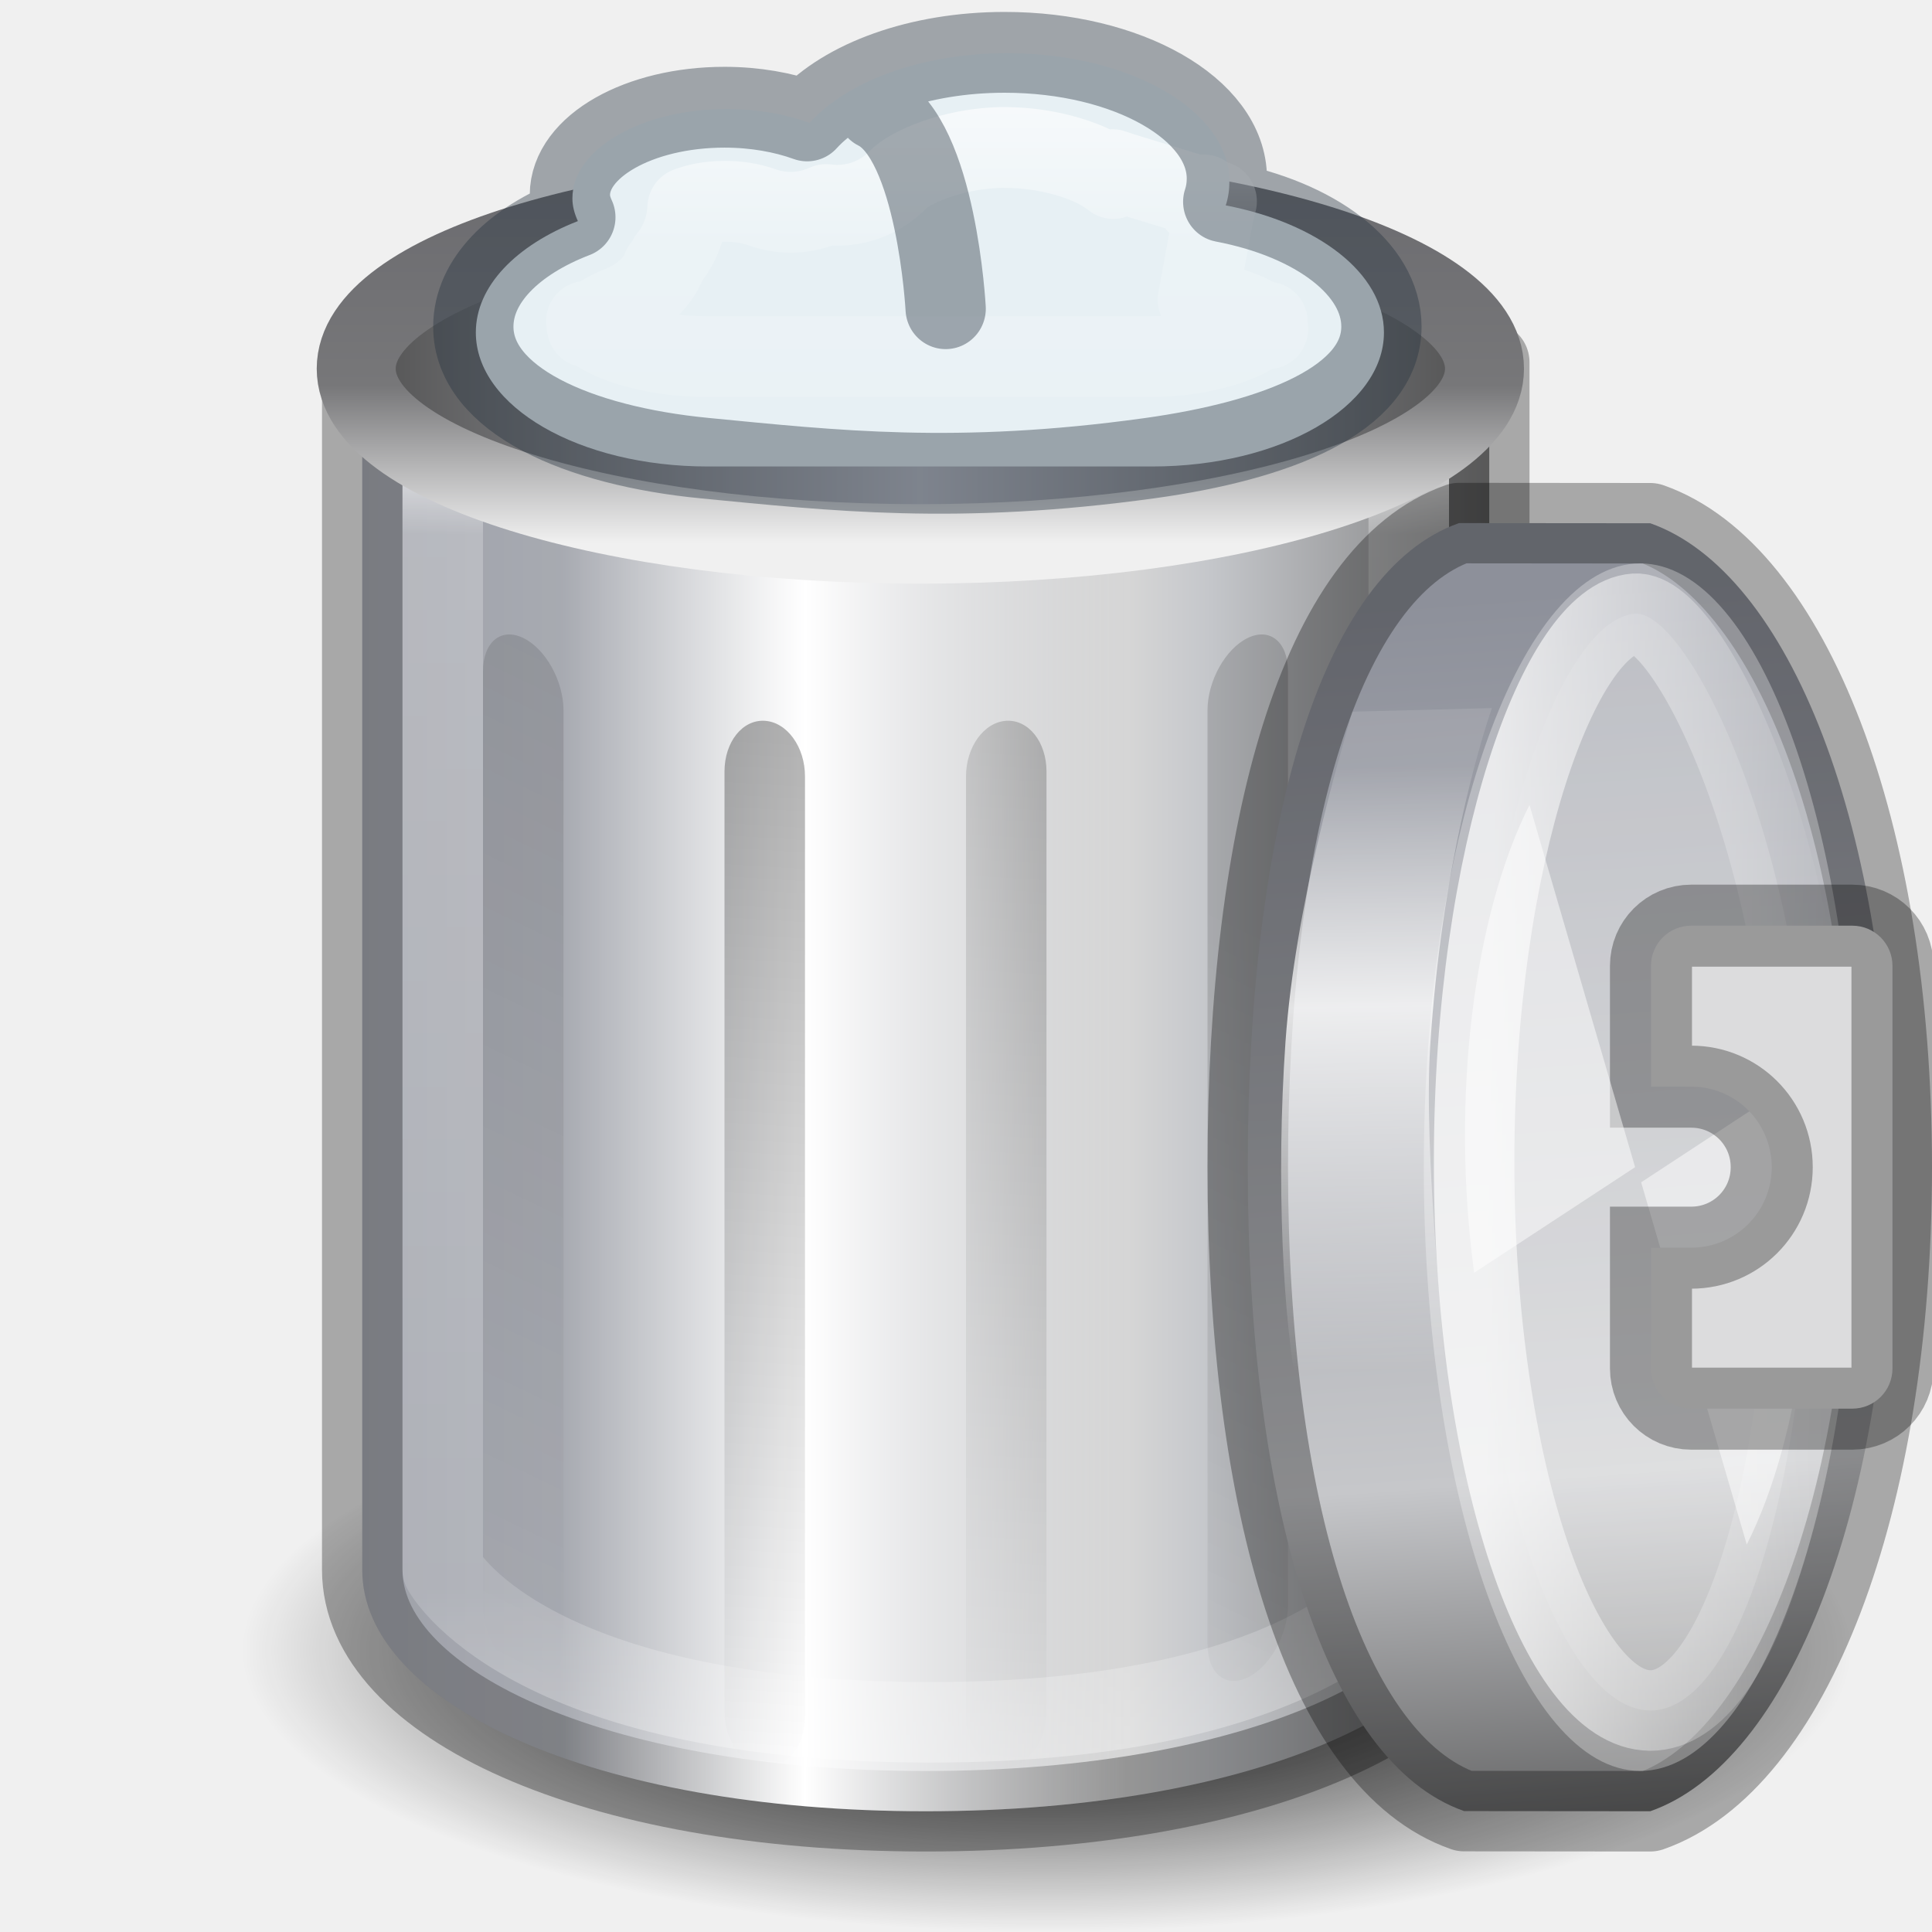
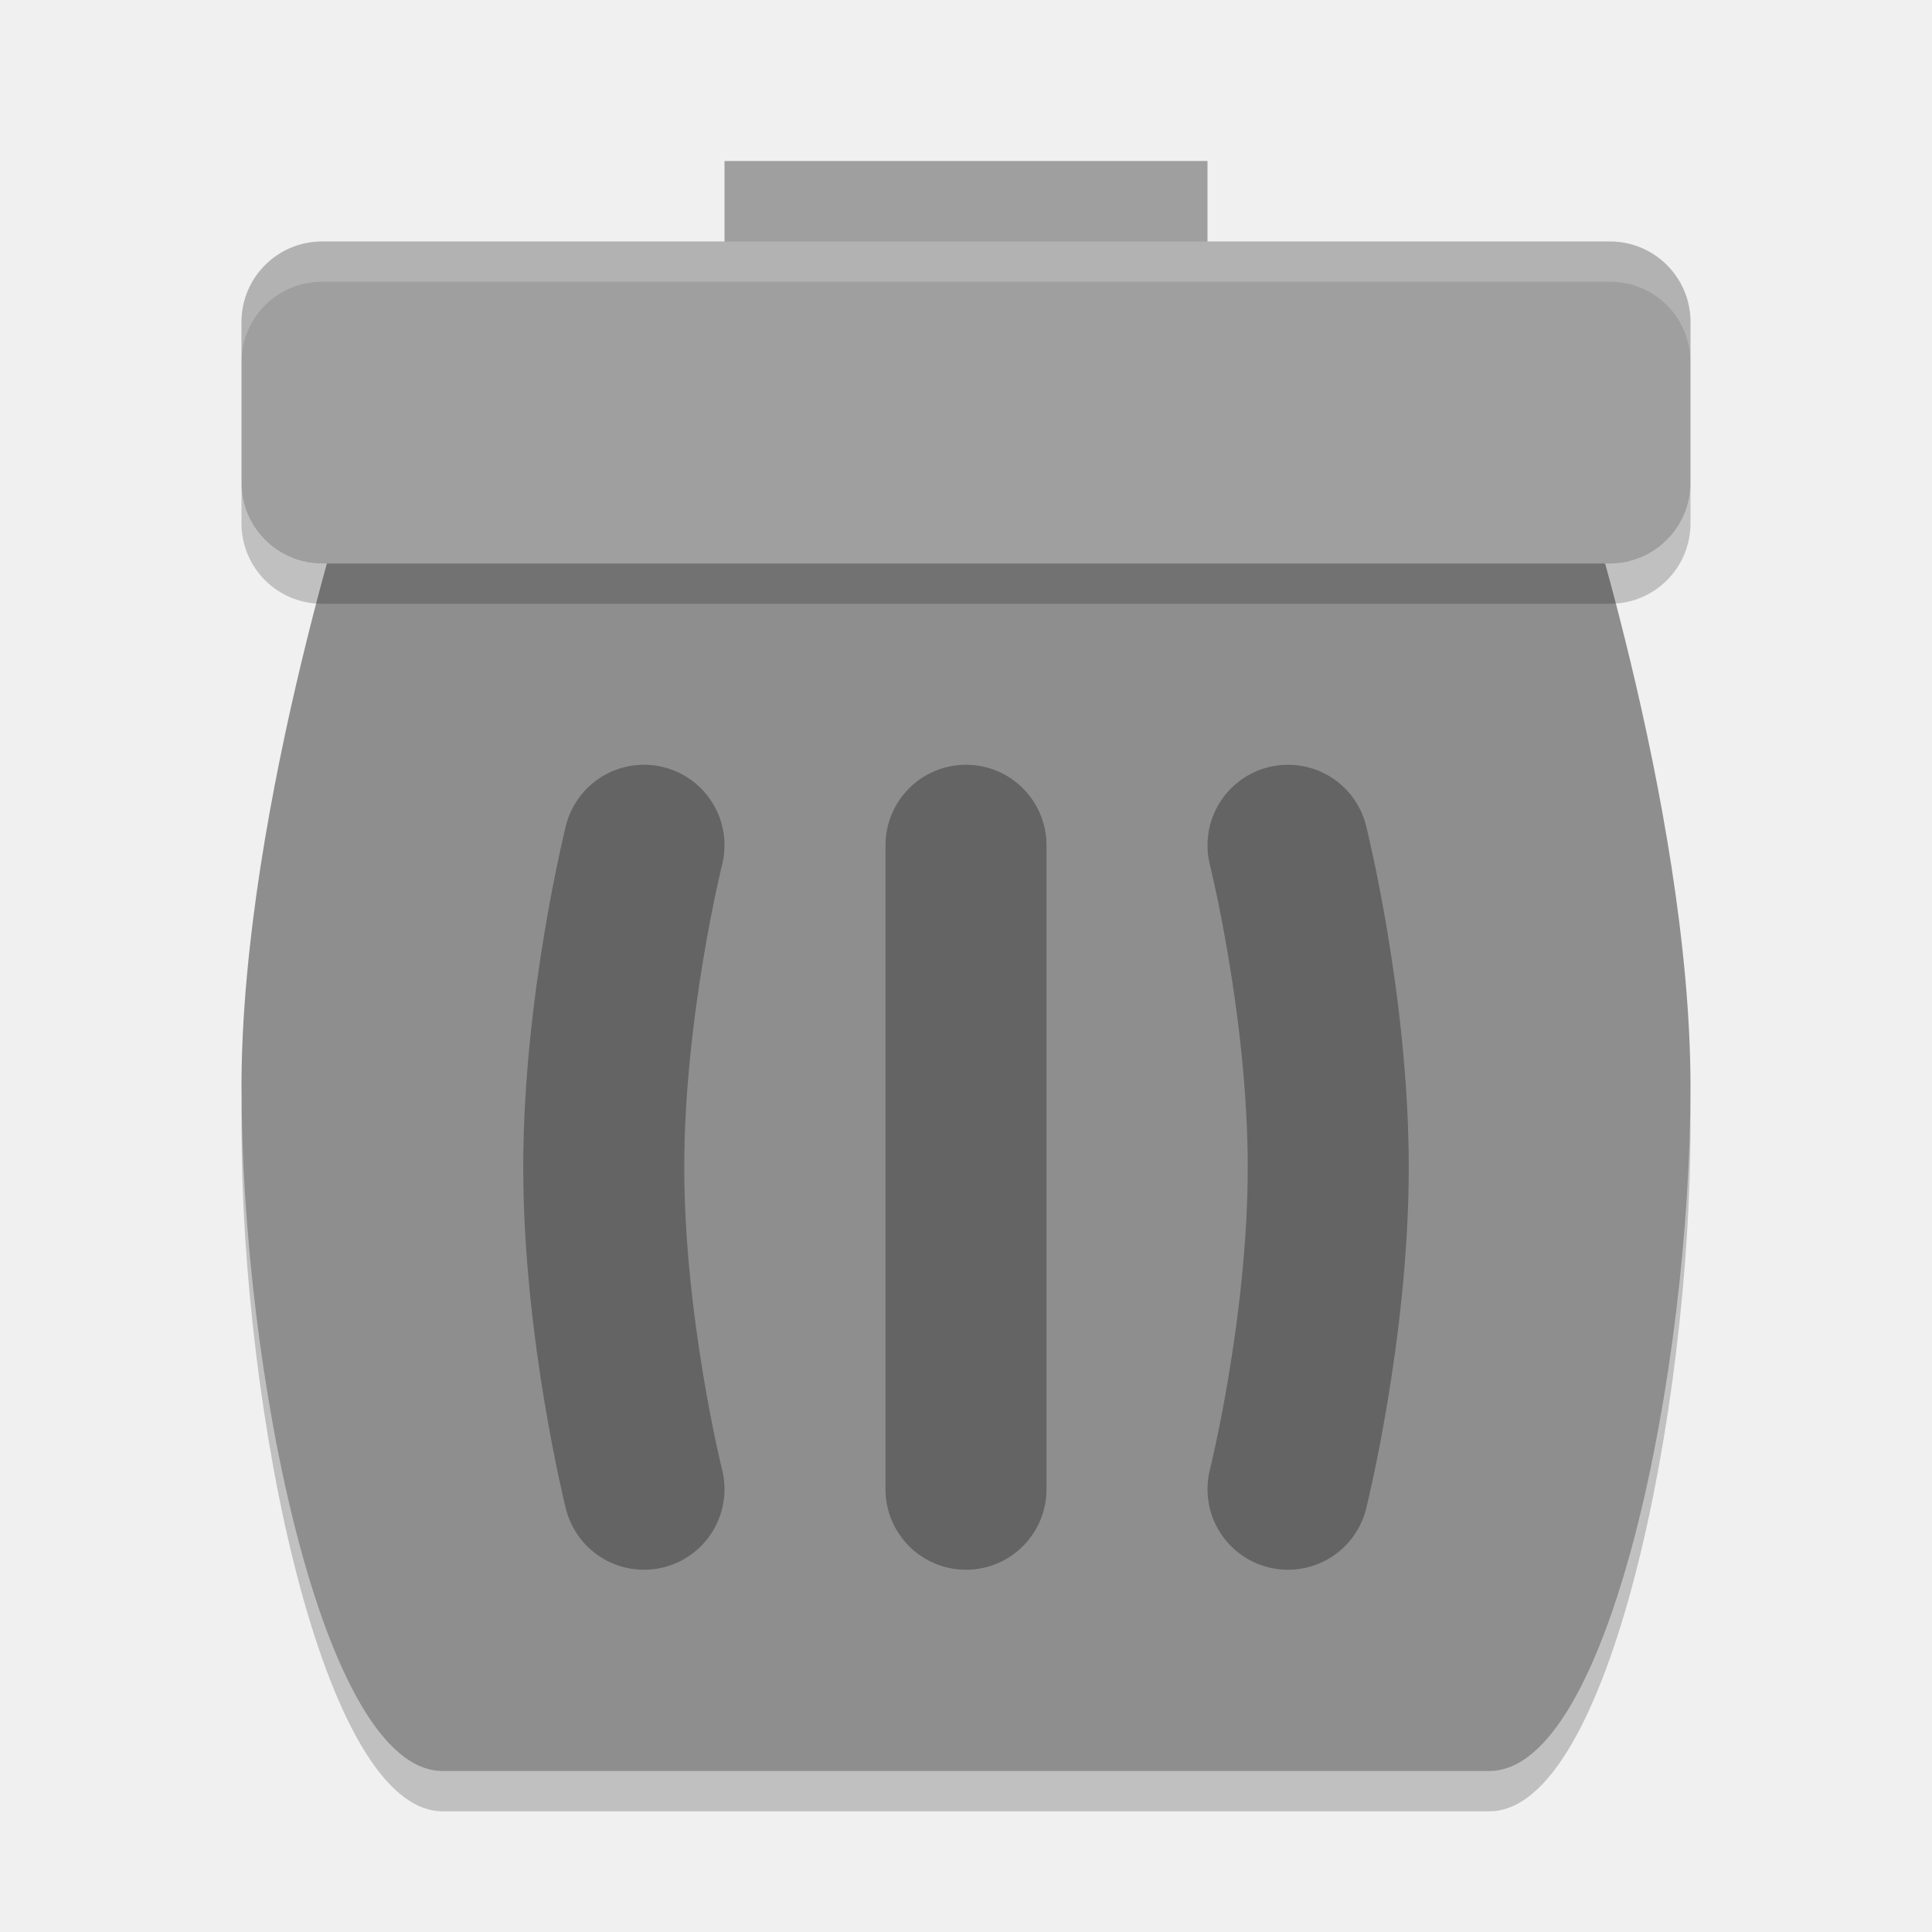
- <svg xmlns="http://www.w3.org/2000/svg" xmlns:xlink="http://www.w3.org/1999/xlink" version="1.1" width="24" height="24" id="svg3162">
-   <defs id="defs3164">
-     <linearGradient id="linearGradient4633">
-       <stop id="stop4635" style="stop-color:#8d909a;stop-opacity:1" offset="0" />
-       <stop offset="0.649" style="stop-color:#c6c7ca;stop-opacity:1;" id="stop4639" />
-       <stop id="stop4637" style="stop-color:#404040;stop-opacity:1" offset="1" />
-     </linearGradient>
-     <linearGradient id="linearGradient4625">
-       <stop id="stop4627" offset="0" style="stop-color:#ffffff;stop-opacity:0.139" />
-       <stop style="stop-color:#ffffff;stop-opacity:1" offset="0.429" id="stop4629" />
-       <stop id="stop4631" offset="1" style="stop-color:#ffffff;stop-opacity:0;" />
-     </linearGradient>
-     <linearGradient id="linearGradient4611">
-       <stop style="stop-color:#ffffff;stop-opacity:0.139" offset="0" id="stop4613" />
-       <stop id="stop4619" offset="0.396" style="stop-color:#ffffff;stop-opacity:1" />
-       <stop style="stop-color:#ffffff;stop-opacity:0;" offset="1" id="stop4615" />
-     </linearGradient>
-     <linearGradient id="linearGradient4586">
-       <stop id="stop4588" style="stop-color:#8d909a;stop-opacity:1" offset="0" />
-       <stop offset="0.333" style="stop-color:#a2a5ac;stop-opacity:1;" id="stop4592" />
-       <stop id="stop4594" style="stop-color:#d6d6d6;stop-opacity:1" offset="0.667" />
-       <stop offset="0.733" style="stop-color:#c5c7cb;stop-opacity:1;" id="stop4596" />
-       <stop id="stop4590" style="stop-color:#747474;stop-opacity:1" offset="1" />
-     </linearGradient>
-     <linearGradient id="linearGradient4555">
-       <stop style="stop-color:#ffffff;stop-opacity:1;" offset="0" id="stop4557" />
-       <stop style="stop-color:#ffffff;stop-opacity:0" offset="1" id="stop4559" />
-     </linearGradient>
-     <linearGradient id="linearGradient4537">
-       <stop offset="0" style="stop-color:#eaeaea;stop-opacity:0" id="stop4539" />
-       <stop offset="0.091" style="stop-color:#ffffff;stop-opacity:0.235" id="stop4541" />
-       <stop offset="0.818" style="stop-color:#ffffff;stop-opacity:0.157" id="stop4543" />
-       <stop offset="1" style="stop-color:#ffffff;stop-opacity:0" id="stop4545" />
-     </linearGradient>
-     <linearGradient id="linearGradient4238">
-       <stop offset="0" style="stop-color:#8d909a;stop-opacity:1;" id="stop4240" />
-       <stop id="stop3792" style="stop-color:#e5e5e5;stop-opacity:1;" offset="0.4" />
-       <stop offset="1" style="stop-color:#8d909a;stop-opacity:1;" id="stop4242" />
-     </linearGradient>
-     <linearGradient xlink:href="#linearGradient4238" id="linearGradient4746" gradientUnits="userSpaceOnUse" gradientTransform="matrix(0.4575482,0,0,0.4729844,-1.837284,-3.65587)" spreadMethod="reflect" x1="10.572" y1="26.411" x2="32.428" y2="26.411" />
-     <linearGradient xlink:href="#linearGradient3205-2-2-1" id="linearGradient3286-0-8" gradientUnits="userSpaceOnUse" gradientTransform="matrix(0.3333334,0.01405066,0,0.3051132,-19.66667,0.8852195)" x1="24" y1="15.502" x2="24" y2="45" />
-     <linearGradient id="linearGradient3205-2-2-1">
-       <stop id="stop3207-1-6-3" style="stop-color:#000000;stop-opacity:1" offset="0" />
-       <stop id="stop3209-1-4-9" style="stop-color:#000000;stop-opacity:0" offset="1" />
-     </linearGradient>
-     <linearGradient xlink:href="#linearGradient3205-2-2-1" id="linearGradient4748-3-4" gradientUnits="userSpaceOnUse" gradientTransform="matrix(0.3333334,0.1116631,0,0.3030987,-20,0.1893342)" x1="24" y1="13.506" x2="24" y2="43" />
-     <linearGradient xlink:href="#linearGradient3205-2-2-1" id="linearGradient3289-0-6" gradientUnits="userSpaceOnUse" gradientTransform="matrix(0.3333334,0.01405066,0,0.3051132,-20.33334,0.8852195)" x1="24" y1="15.502" x2="24" y2="45" />
-     <linearGradient y2="43" x2="24" y1="13.506" x1="24" gradientTransform="matrix(0.3333334,0.1116631,0,0.3030987,-20,-0.0262891)" gradientUnits="userSpaceOnUse" id="linearGradient5141" xlink:href="#linearGradient3205-2-2-1" />
-     <linearGradient y2="28.903" x2="32.181" y1="13.829" x1="32.181" gradientTransform="matrix(0.7297297,0,0,0.7297297,-14.51441,-6.081971)" gradientUnits="userSpaceOnUse" id="linearGradient5227-8" xlink:href="#linearGradient4404-56-1-1" />
-     <linearGradient id="linearGradient4404-56-1-1">
-       <stop id="stop4406-5-6-9" style="stop-color:#ffffff;stop-opacity:1" offset="0" />
-       <stop id="stop4408-9-5-4" style="stop-color:#ffffff;stop-opacity:0.235" offset="0.091" />
-       <stop id="stop4410-63-5-2" style="stop-color:#ffffff;stop-opacity:0.157" offset="0.818" />
-       <stop id="stop4412-0-6-0" style="stop-color:#ffffff;stop-opacity:0.392" offset="1" />
-     </linearGradient>
-     <linearGradient id="linearGradient4404-5-5-1">
-       <stop id="stop4406-9-1-0" style="stop-color:#ffffff;stop-opacity:1" offset="0" />
-       <stop id="stop4408-7-4-4" style="stop-color:#ffffff;stop-opacity:0.235" offset="0.091" />
-       <stop id="stop4410-6-4-0" style="stop-color:#ffffff;stop-opacity:0.157" offset="0.818" />
-       <stop id="stop4412-1-5-5" style="stop-color:#ffffff;stop-opacity:0.392" offset="1" />
-     </linearGradient>
-     <linearGradient y2="28.903" x2="32.181" y1="13.829" x1="32.181" gradientTransform="matrix(0.7297297,0,0,0.7297297,3.516668,-7.091394)" gradientUnits="userSpaceOnUse" id="linearGradient5330" xlink:href="#linearGradient4404-5-5-1" />
-     <linearGradient id="linearGradient4238-0">
-       <stop offset="0" style="stop-color:#8d909a;stop-opacity:1" id="stop4240-2" />
-       <stop offset="1" style="stop-color:#e5e5e5;stop-opacity:1" id="stop4242-27" />
-     </linearGradient>
-     <linearGradient xlink:href="#linearGradient4238-0" id="linearGradient5420" gradientUnits="userSpaceOnUse" gradientTransform="matrix(0.5310404,0,0,0.4671451,-23.41737,-2.061353)" spreadMethod="reflect" x1="34.613" y1="26.411" x2="19.314" y2="26.411" />
-     <linearGradient gradientTransform="matrix(0.3333334,0.1736982,0,0.4714868,4.999997,-1.549397)" gradientUnits="userSpaceOnUse" xlink:href="#linearGradient3205" id="linearGradient3784" y2="43" x2="24" y1="13.506" x1="24" />
-     <linearGradient gradientTransform="matrix(0.3333334,0.02185657,0,0.4746205,4.333331,0.1932391)" gradientUnits="userSpaceOnUse" xlink:href="#linearGradient3205" id="linearGradient3782" y2="45" x2="24" y1="15.502" x1="24" />
-     <linearGradient gradientTransform="matrix(0.3333334,0.02185657,0,0.4746205,3.666665,0.1932391)" gradientUnits="userSpaceOnUse" xlink:href="#linearGradient3205" id="linearGradient3780" y2="45" x2="24" y1="15.502" x1="24" />
-     <linearGradient gradientTransform="matrix(0.3333334,0.1736982,0,0.4714868,3,-1.665848)" gradientUnits="userSpaceOnUse" xlink:href="#linearGradient3205" id="linearGradient3774" y2="43" x2="24" y1="13.506" x1="24" />
-     <radialGradient gradientTransform="matrix(0.1793903,0,0,0.1055236,0.7500004,7.60136)" gradientUnits="userSpaceOnUse" xlink:href="#linearGradient5060" id="radialGradient3768" fy="108.025" fx="62.712" r="47.383" cy="108.025" cx="62.712" />
-     <linearGradient gradientTransform="matrix(0.4482838,0,0,0.4675325,1.241381,1.694805)" gradientUnits="userSpaceOnUse" xlink:href="#linearGradient3384" id="linearGradient3765" y2="5.5" x2="31.048" y1="45" x1="31.048" />
-     <linearGradient spreadMethod="reflect" gradientTransform="matrix(0.5416827,0,0,0.7105927,0.3540133,-6.279005)" gradientUnits="userSpaceOnUse" xlink:href="#linearGradient2793-2-0-403" id="linearGradient3763" y2="26.411" x2="21.515" y1="26.411" x1="11.931" />
-     <radialGradient spreadMethod="pad" gradientTransform="matrix(0,0.8016288,-0.7376399,0,23.12802,-8.526778)" gradientUnits="userSpaceOnUse" xlink:href="#linearGradient3254-8-457" id="radialGradient3760" fy="21.029" fx="19.308" r="14.5" cy="21.029" cx="19.308" />
-     <linearGradient gradientTransform="matrix(0.5203076,0,0,0.6257537,-0.4873713,-0.06739893)" gradientUnits="userSpaceOnUse" xlink:href="#linearGradient3355-273" id="linearGradient3757" y2="2.097" x2="24" y1="9.373" x1="24" />
-     <linearGradient spreadMethod="reflect" gradientTransform="matrix(0.4485929,0,0,0.4553432,1.233769,0.3572548)" gradientUnits="userSpaceOnUse" xlink:href="#linearGradient3320" id="linearGradient3755" y2="8" x2="24" y1="8" x1="9" />
-     <radialGradient spreadMethod="pad" gradientTransform="matrix(-1.3732612e-8,0.2757155,-1.353207,0,22.54418,-4.617172)" gradientUnits="userSpaceOnUse" xlink:href="#linearGradient3627" id="radialGradient3752" fy="7.792" fx="24" r="14.508" cy="7.792" cx="24" />
-     <linearGradient gradientTransform="matrix(0.4981765,0,0,0.8802872,0.292841,-13.27135)" gradientUnits="userSpaceOnUse" xlink:href="#linearGradient3254-8-457" id="linearGradient3749" y2="39.851" x2="23.5" y1="10.996" x1="23.5" />
-     <linearGradient gradientTransform="matrix(0.401887,0,0,0.6520293,3.359604,-3.902363)" gradientUnits="userSpaceOnUse" xlink:href="#linearGradient3254-3-182" id="linearGradient3746" y2="34.174" x2="17.125" y1="20.231" x1="12.25" />
-     <linearGradient id="linearGradient3205">
-       <stop offset="0" style="stop-color:#000000;stop-opacity:1" id="stop3207" />
-       <stop offset="1" style="stop-color:#000000;stop-opacity:0" id="stop3209" />
-     </linearGradient>
-     <linearGradient id="linearGradient3254-3-182">
-       <stop offset="0" style="stop-color:#ffffff;stop-opacity:1" id="stop4663" />
-       <stop offset="1" style="stop-color:#ffffff;stop-opacity:0" id="stop4665" />
-     </linearGradient>
-     <linearGradient id="linearGradient3254-8-457">
-       <stop offset="0" style="stop-color:#ffffff;stop-opacity:1" id="stop4669" />
-       <stop offset="1" style="stop-color:#ffffff;stop-opacity:0" id="stop4671" />
-     </linearGradient>
-     <linearGradient id="linearGradient3627">
-       <stop offset="0" style="stop-color:#000000;stop-opacity:0" id="stop3629" />
-       <stop offset="0.5" style="stop-color:#000000;stop-opacity:0" id="stop3190" />
-       <stop offset="1" style="stop-color:#000000;stop-opacity:1" id="stop3631" />
-     </linearGradient>
-     <linearGradient id="linearGradient3320">
-       <stop offset="0" style="stop-color:#4e4e4e;stop-opacity:1" id="stop3323" />
-       <stop offset="1" style="stop-color:#b9bac2;stop-opacity:1" id="stop3325" />
-     </linearGradient>
-     <linearGradient id="linearGradient3355-273">
-       <stop offset="0" style="stop-color:#f0f0f0;stop-opacity:1" id="stop4657" />
-       <stop offset="0.45" style="stop-color:#777779;stop-opacity:1" id="stop3619" />
-       <stop offset="1" style="stop-color:#6c6c70;stop-opacity:1" id="stop4659" />
-     </linearGradient>
-     <linearGradient id="linearGradient2793-2-0-403">
-       <stop offset="0" style="stop-color:#8d909a;stop-opacity:1" id="stop4645" />
-       <stop offset="1" style="stop-color:#d9d9d9;stop-opacity:1" id="stop4647" />
-     </linearGradient>
-     <linearGradient id="linearGradient3384">
-       <stop offset="0" style="stop-color:#6e6e6e;stop-opacity:1" id="stop3386" />
-       <stop offset="1" style="stop-color:#9f9fa1;stop-opacity:1" id="stop3388" />
-     </linearGradient>
-     <linearGradient id="linearGradient5060">
-       <stop offset="0" style="stop-color:#000000;stop-opacity:1" id="stop5062" />
-       <stop offset="1" style="stop-color:#000000;stop-opacity:0" id="stop5064" />
-     </linearGradient>
-     <linearGradient xlink:href="#linearGradient3205" id="linearGradient3138" gradientUnits="userSpaceOnUse" gradientTransform="matrix(0.3333334,0.02029539,0,0.4407191,-19.66667,1.703875)" x1="24" y1="15.502" x2="24" y2="45" />
-     <linearGradient xlink:href="#linearGradient3205" id="linearGradient3141" gradientUnits="userSpaceOnUse" gradientTransform="matrix(0.3333334,0.02029539,0,0.4407191,-20.33334,1.703875)" x1="24" y1="15.502" x2="24" y2="45" />
-     <linearGradient xlink:href="#linearGradient3205" id="linearGradient3144" gradientUnits="userSpaceOnUse" gradientTransform="matrix(0.3333334,0.1612912,0,0.4378092,-19,-0.0571429)" x1="24" y1="13.506" x2="24" y2="43" />
-     <linearGradient xlink:href="#linearGradient3205" id="linearGradient3147" gradientUnits="userSpaceOnUse" gradientTransform="matrix(0.3333334,0.1612912,0,0.4378092,-21,-0.1652762)" x1="24" y1="13.506" x2="24" y2="43" />
-     <linearGradient xlink:href="#linearGradient3254-3-182" id="linearGradient3150" gradientUnits="userSpaceOnUse" gradientTransform="matrix(0.401887,0,0,0.6520293,-20.6404,-3.949352)" x1="12.25" y1="20.231" x2="17.125" y2="34.174" />
-     <linearGradient xlink:href="#linearGradient4404-56-1-1" id="linearGradient3153" gradientUnits="userSpaceOnUse" gradientTransform="matrix(0.4981765,0,0,0.808623,-23.70716,-10.4876)" x1="23.5" y1="19.153" x2="23.5" y2="43.886" />
-     <linearGradient xlink:href="#linearGradient3320" id="linearGradient3159" gradientUnits="userSpaceOnUse" gradientTransform="matrix(0.4485929,0,0,0.05038478,-18.76623,-4.6806)" spreadMethod="reflect" x1="9" y1="8" x2="24" y2="8" />
-     <linearGradient xlink:href="#linearGradient3355-273" id="linearGradient3161" gradientUnits="userSpaceOnUse" gradientTransform="matrix(0.5203076,0,0,0.0692411,-20.48737,-4.727589)" x1="24" y1="9.373" x2="24" y2="2.097" />
-     <radialGradient xlink:href="#linearGradient3254-8-457" id="radialGradient3164" gradientUnits="userSpaceOnUse" gradientTransform="matrix(0,0.8266761,-0.7214331,0,-0.97858,-9.535753)" spreadMethod="pad" cx="19.308" cy="21.029" fx="19.308" fy="21.029" r="14.5" />
-     <linearGradient xlink:href="#linearGradient2793-2-0-403" id="linearGradient3167" gradientUnits="userSpaceOnUse" gradientTransform="matrix(0.5416827,0,0,0.6711153,-23.64599,-4.72716)" spreadMethod="reflect" x1="11.931" y1="26.411" x2="21.515" y2="26.411" />
-     <linearGradient xlink:href="#linearGradient3384" id="linearGradient3169" gradientUnits="userSpaceOnUse" gradientTransform="matrix(0.4482838,0,0,0.4415585,-22.75862,2.80366)" x1="31.048" y1="45" x2="31.048" y2="5.5" />
-     <radialGradient xlink:href="#linearGradient5060" id="radialGradient3172" gradientUnits="userSpaceOnUse" gradientTransform="matrix(0.2110474,0,0,0.07386653,-0.235294,12.52095)" cx="62.712" cy="108.025" fx="62.712" fy="108.025" r="47.383" />
-     <linearGradient xlink:href="#linearGradient4537" id="linearGradient3092" gradientUnits="userSpaceOnUse" gradientTransform="matrix(0.7297297,0,0,-0.4169884,-9.983333,10.55222)" x1="26.014" y1="8.519" x2="38.348" y2="20.51" />
-     <linearGradient x1="23.732" y1="4.418" x2="23.732" y2="42.04" id="linearGradient3872" xlink:href="#linearGradient3846" gradientUnits="userSpaceOnUse" gradientTransform="matrix(0,-0.3922236,-0.3656247,0,21.90069,20.97926)" />
-     <linearGradient id="linearGradient3846">
-       <stop id="stop3848" style="stop-color:#fff3cb;stop-opacity:1" offset="0" />
-       <stop id="stop3850" style="stop-color:#fdde76;stop-opacity:1" offset="0.262" />
-       <stop id="stop3852" style="stop-color:#f9c440;stop-opacity:1" offset="0.661" />
-       <stop id="stop3854" style="stop-color:#e48b20;stop-opacity:1" offset="1" />
-     </linearGradient>
-     <linearGradient x1="35.998" y1="37.039" x2="35.998" y2="4.004" id="linearGradient3874" xlink:href="#linearGradient3856" gradientUnits="userSpaceOnUse" gradientTransform="matrix(0,-0.3922236,-0.3656247,0,21.90069,20.97926)" />
-     <linearGradient id="linearGradient3856">
-       <stop id="stop3858" style="stop-color:#b67926;stop-opacity:1" offset="0" />
-       <stop id="stop3860" style="stop-color:#eab41a;stop-opacity:1" offset="1" />
-     </linearGradient>
-     <linearGradient x1="38.941" y1="15.991" x2="20.576" y2="15.991" id="linearGradient3869" xlink:href="#linearGradient4087" gradientUnits="userSpaceOnUse" gradientTransform="matrix(0.4284851,0,0,-0.4596572,2.119985,20.28001)" />
-     <linearGradient id="linearGradient4087">
-       <stop id="stop4089" style="stop-color:#ffffff;stop-opacity:1" offset="0" />
-       <stop id="stop4091" style="stop-color:#ffffff;stop-opacity:0.235" offset="0.512" />
-       <stop id="stop4093" style="stop-color:#ffffff;stop-opacity:0.157" offset="0.585" />
-       <stop id="stop4095" style="stop-color:#ffffff;stop-opacity:0.392" offset="1" />
-     </linearGradient>
-     <linearGradient xlink:href="#linearGradient4586" id="linearGradient4478" x1="5" y1="14" x2="20" y2="14" gradientUnits="userSpaceOnUse" gradientTransform="translate(-1,0)" />
-     <linearGradient xlink:href="#linearGradient3205" id="linearGradient4516" gradientUnits="userSpaceOnUse" gradientTransform="matrix(0.3333334,0.1612912,0,0.4378092,2,-0.1652762)" x1="24" y1="13.506" x2="24" y2="43" />
-     <linearGradient xlink:href="#linearGradient3205" id="linearGradient4518" gradientUnits="userSpaceOnUse" gradientTransform="matrix(0.3333334,0.1612912,0,0.4378092,3.999997,-0.0571429)" x1="24" y1="13.506" x2="24" y2="43" />
-     <linearGradient xlink:href="#linearGradient3205" id="linearGradient4520" gradientUnits="userSpaceOnUse" gradientTransform="matrix(0.3333334,0.02029539,0,0.4407191,2.666665,1.703875)" x1="24" y1="15.502" x2="24" y2="45" />
-     <linearGradient xlink:href="#linearGradient3205" id="linearGradient4522" gradientUnits="userSpaceOnUse" gradientTransform="matrix(0.3333334,0.02029539,0,0.4407191,3.333332,1.703875)" x1="24" y1="15.502" x2="24" y2="45" />
-     <linearGradient xlink:href="#linearGradient4404-56-1-1" id="linearGradient4528" gradientUnits="userSpaceOnUse" gradientTransform="matrix(0.4981765,0,0,0.808623,-0.707159,-10.4876)" x1="23.5" y1="19.153" x2="23.5" y2="41.413" />
-     <linearGradient xlink:href="#linearGradient4633" id="linearGradient4530" gradientUnits="userSpaceOnUse" x1="5.437" y1="5.938" x2="22.314" y2="4.688" gradientTransform="translate(0,1)" />
-     <linearGradient xlink:href="#linearGradient4555" id="linearGradient4561" x1="12.428" y1="6.502" x2="12.5" y2="2.25" gradientUnits="userSpaceOnUse" />
-     <linearGradient xlink:href="#linearGradient4611" id="linearGradient4617" x1="7.542" y1="8" x2="15.033" y2="7.907" gradientUnits="userSpaceOnUse" />
-     <linearGradient xlink:href="#linearGradient4625" id="linearGradient4623" gradientUnits="userSpaceOnUse" x1="8" y1="14" x2="15" y2="14" gradientTransform="translate(-1,0)" />
-     <linearGradient xlink:href="#linearGradient4017-8" id="linearGradient3038" gradientUnits="userSpaceOnUse" gradientTransform="matrix(0.3379123,0,0,0.1894743,21.19129,10.72839)" x1="20.154" y1="3.022" x2="20.154" y2="26.667" />
-     <linearGradient id="linearGradient4017-8">
-       <stop id="stop4019-8" style="stop-color:#ffffff;stop-opacity:1" offset="0" />
-       <stop id="stop4021-9" style="stop-color:#ffffff;stop-opacity:0.235" offset="0.496" />
-       <stop id="stop4023-0" style="stop-color:#ffffff;stop-opacity:0.157" offset="0.88" />
-       <stop id="stop4025-2" style="stop-color:#ffffff;stop-opacity:0.392" offset="1" />
-     </linearGradient>
-     <linearGradient y2="8" x2="24" y1="8" x1="9" spreadMethod="reflect" gradientTransform="matrix(0.4485929,0,0,0.3645671,15.75027,11.99634)" gradientUnits="userSpaceOnUse" id="linearGradient3054" xlink:href="#linearGradient3320" />
-     <linearGradient xlink:href="#linearGradient3355-273" id="linearGradient4153" gradientUnits="userSpaceOnUse" gradientTransform="matrix(0.5203076,0,0,0.501005,14.02913,11.65634)" x1="22.078" y1="10.482" x2="22.078" y2="2.492" />
-   </defs>
-   <g id="layer2" style="display:inline" transform="translate(-24,8)" />
-   <path style="display:inline;overflow:visible;visibility:visible;fill:url(#radialGradient3172);fill-opacity:1;fill-rule:evenodd;stroke:none;stroke-width:1.055;marker:none" id="path12941" d="M 23,20.5 C 22.999,22.433 18.522,24 13,24 7.478,24 3.001,22.433 3,20.5 2.999,18.567 7.477,17 13,17 c 5.523,0 10.001,1.567 10,3.5 z" />
-   <path style="opacity:1;fill:url(#linearGradient4478);fill-opacity:1;stroke:#000000;stroke-width:1;stroke-linecap:round;stroke-linejoin:round;stroke-miterlimit:4;stroke-dasharray:none;stroke-opacity:0.302" d="m 4.5,4.5 0,15 c 0,1.657 2.858,3 7,3 4.142,0 7,-1.343 7,-3 l 0,-15 z" id="rect4457" />
-   <path d="M 6.5,7.925 C 6.777,8.059 7,8.46 7,8.824 L 7,20.423 C 7,20.787 6.777,20.972 6.5,20.838 6.223,20.704 6,20.303 6,19.939 L 6,8.34 C 6,7.976 6.223,7.791 6.5,7.925 Z" id="path4508" style="display:inline;overflow:visible;visibility:visible;opacity:0.15;fill:url(#linearGradient4516);fill-opacity:1;fill-rule:nonzero;stroke:none;stroke-width:1;marker:none;enable-background:accumulate" />
-   <path d="M 15.5,7.925 C 15.223,8.059 15,8.46 15,8.824 l 0,11.599 c 0,0.364 0.223,0.549 0.5,0.415 C 15.777,20.704 16,20.303 16,19.939 L 16,8.34 C 16,7.976 15.777,7.791 15.5,7.925 Z" id="path4510" style="display:inline;overflow:visible;visibility:visible;opacity:0.15;fill:url(#linearGradient4518);fill-opacity:1;fill-rule:nonzero;stroke:none;stroke-width:1;marker:none;enable-background:accumulate" />
-   <path d="M 12.5,8.954 C 12.223,8.971 12,9.279 12,9.645 l 0,11.676 c 0,0.366 0.223,0.648 0.5,0.631 0.277,-0.017 0.5,-0.325 0.5,-0.692 L 13,9.584 C 13,9.218 12.777,8.937 12.5,8.954 Z" id="path4514" style="display:inline;overflow:visible;visibility:visible;opacity:0.3;fill:url(#linearGradient4522);fill-opacity:1;fill-rule:nonzero;stroke:none;stroke-width:1;marker:none;enable-background:accumulate" />
-   <path d="m 5.5,5.5 0,14 c 0,0 1,1.877 6,1.895 C 16.5,21.413 17.5,19.5 17.5,19.5 l 0,-14 z" id="path4526" style="display:inline;overflow:visible;visibility:visible;opacity:1;fill:none;stroke:url(#linearGradient4528);stroke-width:1;stroke-linecap:round;stroke-linejoin:round;stroke-miterlimit:4;stroke-dasharray:none;stroke-dashoffset:0;stroke-opacity:1;marker:none" />
-   <path id="path4621" d="m 4.5,4.5 0,15 c 0,1.657 2.858,3 7,3 4.142,0 7,-1.343 7,-3 l 0,-15 z" style="opacity:1;fill:url(#linearGradient4623);fill-opacity:1;stroke:none;stroke-width:1;stroke-linecap:round;stroke-linejoin:round;stroke-miterlimit:4;stroke-dasharray:none;stroke-opacity:0.302" />
-   <path d="M 9.5,8.954 C 9.777,8.971 10,9.279 10,9.645 L 10,21.322 C 10,21.688 9.777,21.969 9.5,21.952 9.223,21.935 9,21.627 9,21.261 L 9,9.584 C 9,9.218 9.223,8.937 9.5,8.954 Z" id="path4512" style="display:inline;overflow:visible;visibility:visible;opacity:0.3;fill:url(#linearGradient4520);fill-opacity:1;fill-rule:nonzero;stroke:none;stroke-width:1;marker:none;enable-background:accumulate" />
-   <g id="g4689" transform="matrix(1.076828,0,0,1.084007,-17.12128,-11.58614)">
-     <path d="m 33.025,14.913 c 0,1.109 -2.914,2.008 -6.508,2.008 -3.594,0 -6.508,-0.899 -6.508,-2.008 0,-1.109 2.914,-2.008 6.508,-2.008 3.594,0 6.508,0.899 6.508,2.008 l 0,0 z" id="path3164" style="display:inline;overflow:visible;visibility:visible;fill:url(#linearGradient3054);fill-opacity:1;fill-rule:nonzero;stroke:url(#linearGradient4153);stroke-width:0.911;stroke-linecap:round;stroke-linejoin:round;stroke-miterlimit:4;stroke-dasharray:none;stroke-dashoffset:0;stroke-opacity:1;marker:none" />
-     <path style="color:#000000;display:inline;overflow:visible;visibility:visible;fill:#e7f0f4;fill-opacity:1;fill-rule:nonzero;stroke:none;stroke-width:1;marker:none;enable-background:accumulate" id="rect4519" d="m 27.518,11.298 c -0.992,0 -1.852,0.326 -2.278,0.8 -0.276,-0.101 -0.603,-0.16 -0.954,-0.16 -0.985,0 -1.783,0.459 -1.783,1.024 0,0.09 0.025,0.177 0.063,0.26 -0.711,0.276 -1.177,0.744 -1.177,1.276 0,0.851 1.193,1.536 2.675,1.536 l 5.126,0 c 1.482,0 2.675,-0.685 2.675,-1.536 0,-0.68 -0.764,-1.253 -1.825,-1.456 0.029,-0.088 0.042,-0.179 0.042,-0.272 0,-0.813 -1.148,-1.472 -2.563,-1.472 z" />
-     <path style="color:#000000;display:inline;overflow:visible;visibility:visible;opacity:0.8;fill:none;stroke:url(#linearGradient3038);stroke-width:0.926;stroke-linecap:round;stroke-linejoin:round;stroke-miterlimit:4;stroke-dasharray:none;stroke-dashoffset:0;stroke-opacity:1;marker:none;enable-background:accumulate" id="path5952" d="m 27.501,12.378 c -0.649,0 -1.145,0.262 -1.235,0.363 a 0.981,0.981 0 0 1 -0.836,0.291 0.981,0.981 0 0 1 -0.727,0.036 c -0.15,-0.055 -0.301,-0.073 -0.436,-0.073 -0.196,0 -0.333,0.033 -0.436,0.073 a 0.981,0.981 0 0 1 -0.218,0.581 0.981,0.981 0 0 1 -0.036,0.073 0.981,0.981 0 0 1 -0.036,0.036 0.981,0.981 0 0 1 0,0.036 0.981,0.981 0 0 1 -0.472,0.4 c -0.394,0.153 -0.4,0.302 -0.4,0.218 0,-0.088 -0.06,-0.028 0.182,0.109 0.242,0.137 0.701,0.254 1.199,0.254 l 5.123,0 c 0.498,0 0.933,-0.122 1.163,-0.254 0.23,-0.133 0.182,-0.181 0.182,-0.109 0,0.069 0.05,0.059 -0.073,-0.036 -0.123,-0.095 -0.387,-0.189 -0.727,-0.254 l 0.182,-0.981 0.036,-0.145 -0.036,0 -0.073,0.109 0.036,-0.109 -0.073,0 -0.073,0.036 0.036,-0.073 0.036,0 0,-0.036 -0.109,0 -0.836,-0.254 -0.109,-0.036 c -0.022,0.069 0,0.028 0,0.036 0,0.098 0.067,0.085 -0.145,-0.036 -0.212,-0.121 -0.626,-0.254 -1.09,-0.254 z" />
-     <path style="color:#000000;display:inline;overflow:visible;visibility:visible;opacity:0.4;fill:none;stroke:#25323f;stroke-width:0.926;stroke-linecap:round;stroke-linejoin:round;stroke-miterlimit:4;stroke-dasharray:none;stroke-dashoffset:0;stroke-opacity:1;marker:none;enable-background:accumulate" id="path5956" d="m 26.011,11.943 c 0.694,0.341 0.798,2.283 0.798,2.283 M 27.489,11.288 c -0.992,0 -1.852,0.32 -2.278,0.786 -0.276,-0.099 -0.603,-0.157 -0.954,-0.157 -0.985,0 -1.783,0.45 -1.783,1.006 0,0.088 0.025,0.174 0.063,0.255 -0.711,0.271 -1.177,0.731 -1.177,1.253 0,0.836 1.2,1.367 2.675,1.508 1.471,0.141 2.904,0.306 5.126,0 1.468,-0.202 2.675,-0.673 2.675,-1.508 0,-0.667 -0.764,-1.23 -1.825,-1.43 0.029,-0.087 0.042,-0.176 0.042,-0.267 0,-0.798 -1.148,-1.446 -2.563,-1.446 z" />
-   </g>
-   <g id="g4645" transform="matrix(0,1,-1,0,25,1.998977)">
-     <path style="opacity:1;fill:url(#linearGradient4530);fill-opacity:1;stroke:#000000;stroke-width:1;stroke-linecap:round;stroke-linejoin:round;stroke-miterlimit:4;stroke-dasharray:none;stroke-opacity:0.302" d="M 12.5,1.5 C 8.279,1.502 5.105,2.78 4.501,4.5 l -0.002,2.375 C 5.103,8.596 8.278,9.498 12.5,9.5 16.722,9.498 19.896,8.533 20.499,6.812 L 20.501,4.5 C 19.898,2.779 16.723,1.502 12.5,1.5 Z" id="path4504" />
-     <ellipse ry="2.688" rx="7.5" cy="4.625" cx="12.5" id="path4506" style="opacity:0.3;fill:#ffffff;fill-opacity:1;stroke:none;stroke-width:1;stroke-linecap:round;stroke-linejoin:round;stroke-miterlimit:4;stroke-dasharray:none;stroke-opacity:1" />
-     <path style="opacity:0.5;fill:#ffffff;fill-opacity:1;fill-rule:evenodd;stroke:none;stroke-width:1px;stroke-linecap:butt;stroke-linejoin:miter;stroke-opacity:1" d="m 17.188,3.301 -4.5,1.312 -1.312,-2 c 2.189,-0.294 4.443,-0.002 5.812,0.688 z" id="path4643" />
-     <path style="color:#000000;display:inline;overflow:visible;visibility:visible;opacity:0.7;fill:#ffffff;fill-opacity:0.239;stroke:url(#linearGradient4561);stroke-width:1;stroke-linecap:round;stroke-linejoin:round;stroke-miterlimit:4;stroke-dasharray:none;stroke-dashoffset:0;stroke-opacity:1;marker:none;enable-background:accumulate" id="path4564-1-6" d="m 19.25,4.5 c 0,-1.105 -2.884,-2 -6.75,-2 -3.866,0 -6.92,1.522 -6.875,2.188 0.062,0.917 2.947,2 6.812,2 3.866,0 6.812,-1.083 6.812,-2.188 z" />
-     <path id="rect4605-2-4-3" d="m 10,1.491 c -0.277,0 -0.5,0.223 -0.5,0.5 l 0,2 c 0,0.277 0.223,0.5 0.5,0.5 l 1.5,0 0,-0.5 c 0,-0.554 0.446,-1 1,-1 0.554,0 1,0.446 1,1 l 0,0.5 1.5,0 c 0.277,0 0.5,-0.223 0.5,-0.5 l 0,-2 c 0,-0.277 -0.223,-0.5 -0.5,-0.5 z" style="color:#000000;display:inline;overflow:visible;visibility:visible;fill:#dcdcdd;fill-opacity:1;fill-rule:nonzero;stroke:#000000;stroke-width:1.019;stroke-opacity:0.302;marker:none;enable-background:accumulate" />
-     <path id="rect4608" d="M 6.797,6.467 C 7.198,6.606 8.776,7.094 11.005,7.234 12.324,7.317 14.62,7.062 15.625,6.997 L 15.312,8.875 C 14.45,9.06 12.655,9.151 10.94,9.031 9.245,8.911 7.407,8.362 6.842,8.201 Z" style="opacity:0.8;fill:url(#linearGradient4617);fill-opacity:1;stroke:none;stroke-width:1;stroke-linecap:round;stroke-linejoin:round;stroke-miterlimit:4;stroke-dasharray:none;stroke-opacity:0" />
-     <path id="path4641" d="m 8,6 4.5,-1.312 1.312,2 C 11.623,6.981 9.369,6.69 8,6 Z" style="opacity:0.5;fill:#ffffff;fill-opacity:1;fill-rule:evenodd;stroke:none;stroke-width:1px;stroke-linecap:butt;stroke-linejoin:miter;stroke-opacity:1" />
-   </g>
+ <svg xmlns="http://www.w3.org/2000/svg" width="24" height="24" version="1" id="svg46">
+   <defs id="defs50" />
+   <path style="opacity:0.2;stroke-width:0.5" d="m 5.5,5 h 13 c 0.554,0 1,0.459 1,1.03 0,0 1.5,4.471 1.5,7.971 0,3.5 -1,8.5 -2.5,8.5 H 5.5 C 4,22.5 3,17.5 3,14 3,10.5 4.5,6.029 4.5,6.029 4.605,5.469 4.946,5 5.5,5 Z" id="path28" />
+   <rect style="fill:#9f9f9f;stroke-width:0.5" width="6" height="2" x="9" y="2" id="rect30" />
+   <path style="fill:#8e8e8e;stroke-width:0.5" d="m 5.5,4.5 h 13 c 0.554,0 1,0.459 1,1.03 C 19.5,5.529 21,10 21,13.5 21,17 20,22 18.5,22 H 5.5 C 4,22 3,17 3,13.5 3,10 4.5,5.529 4.5,5.529 4.605,4.969 4.946,4.5 5.5,4.5 Z" id="path32" />
+   <path style="opacity:0.3;fill:none;stroke:#000000;stroke-width:2;stroke-linecap:round" d="m 8,10.5 c 0,0 -0.5,2 -0.5,4 0,2 0.5,4 0.5,4" id="path34" />
+   <rect style="fill:#9f9f9f;stroke-width:0.5" width="18" height="4" x="3" y="3" rx="1" ry="1" id="rect36" />
+   <path style="opacity:0.3;fill:none;stroke:#000000;stroke-width:2;stroke-linecap:round" d="m 12,10.5 v 8" id="path38" />
+   <path style="opacity:0.2;fill:#ffffff;stroke-width:0.5" d="M 4,3 C 3.446,3 3,3.446 3,4 v 0.5 c 0,-0.554 0.446,-1 1,-1 h 16 c 0.554,0 1,0.446 1,1 V 4 C 21,3.446 20.554,3 20,3 Z" id="path40" />
+   <path style="opacity:0.2;stroke-width:0.5" d="m 3,6 v 0.5 c 0,0.554 0.446,1 1,1 h 16 c 0.554,0 1,-0.446 1,-1 V 6 c 0,0.554 -0.446,1 -1,1 H 4 C 3.446,7 3,6.554 3,6 Z" id="path42" />
+   <path style="opacity:0.3;fill:none;stroke:#000000;stroke-width:2;stroke-linecap:round" d="m 16,10.5 c 0,0 0.5,2 0.5,4 0,2 -0.5,4 -0.5,4" id="path44" />
</svg>
